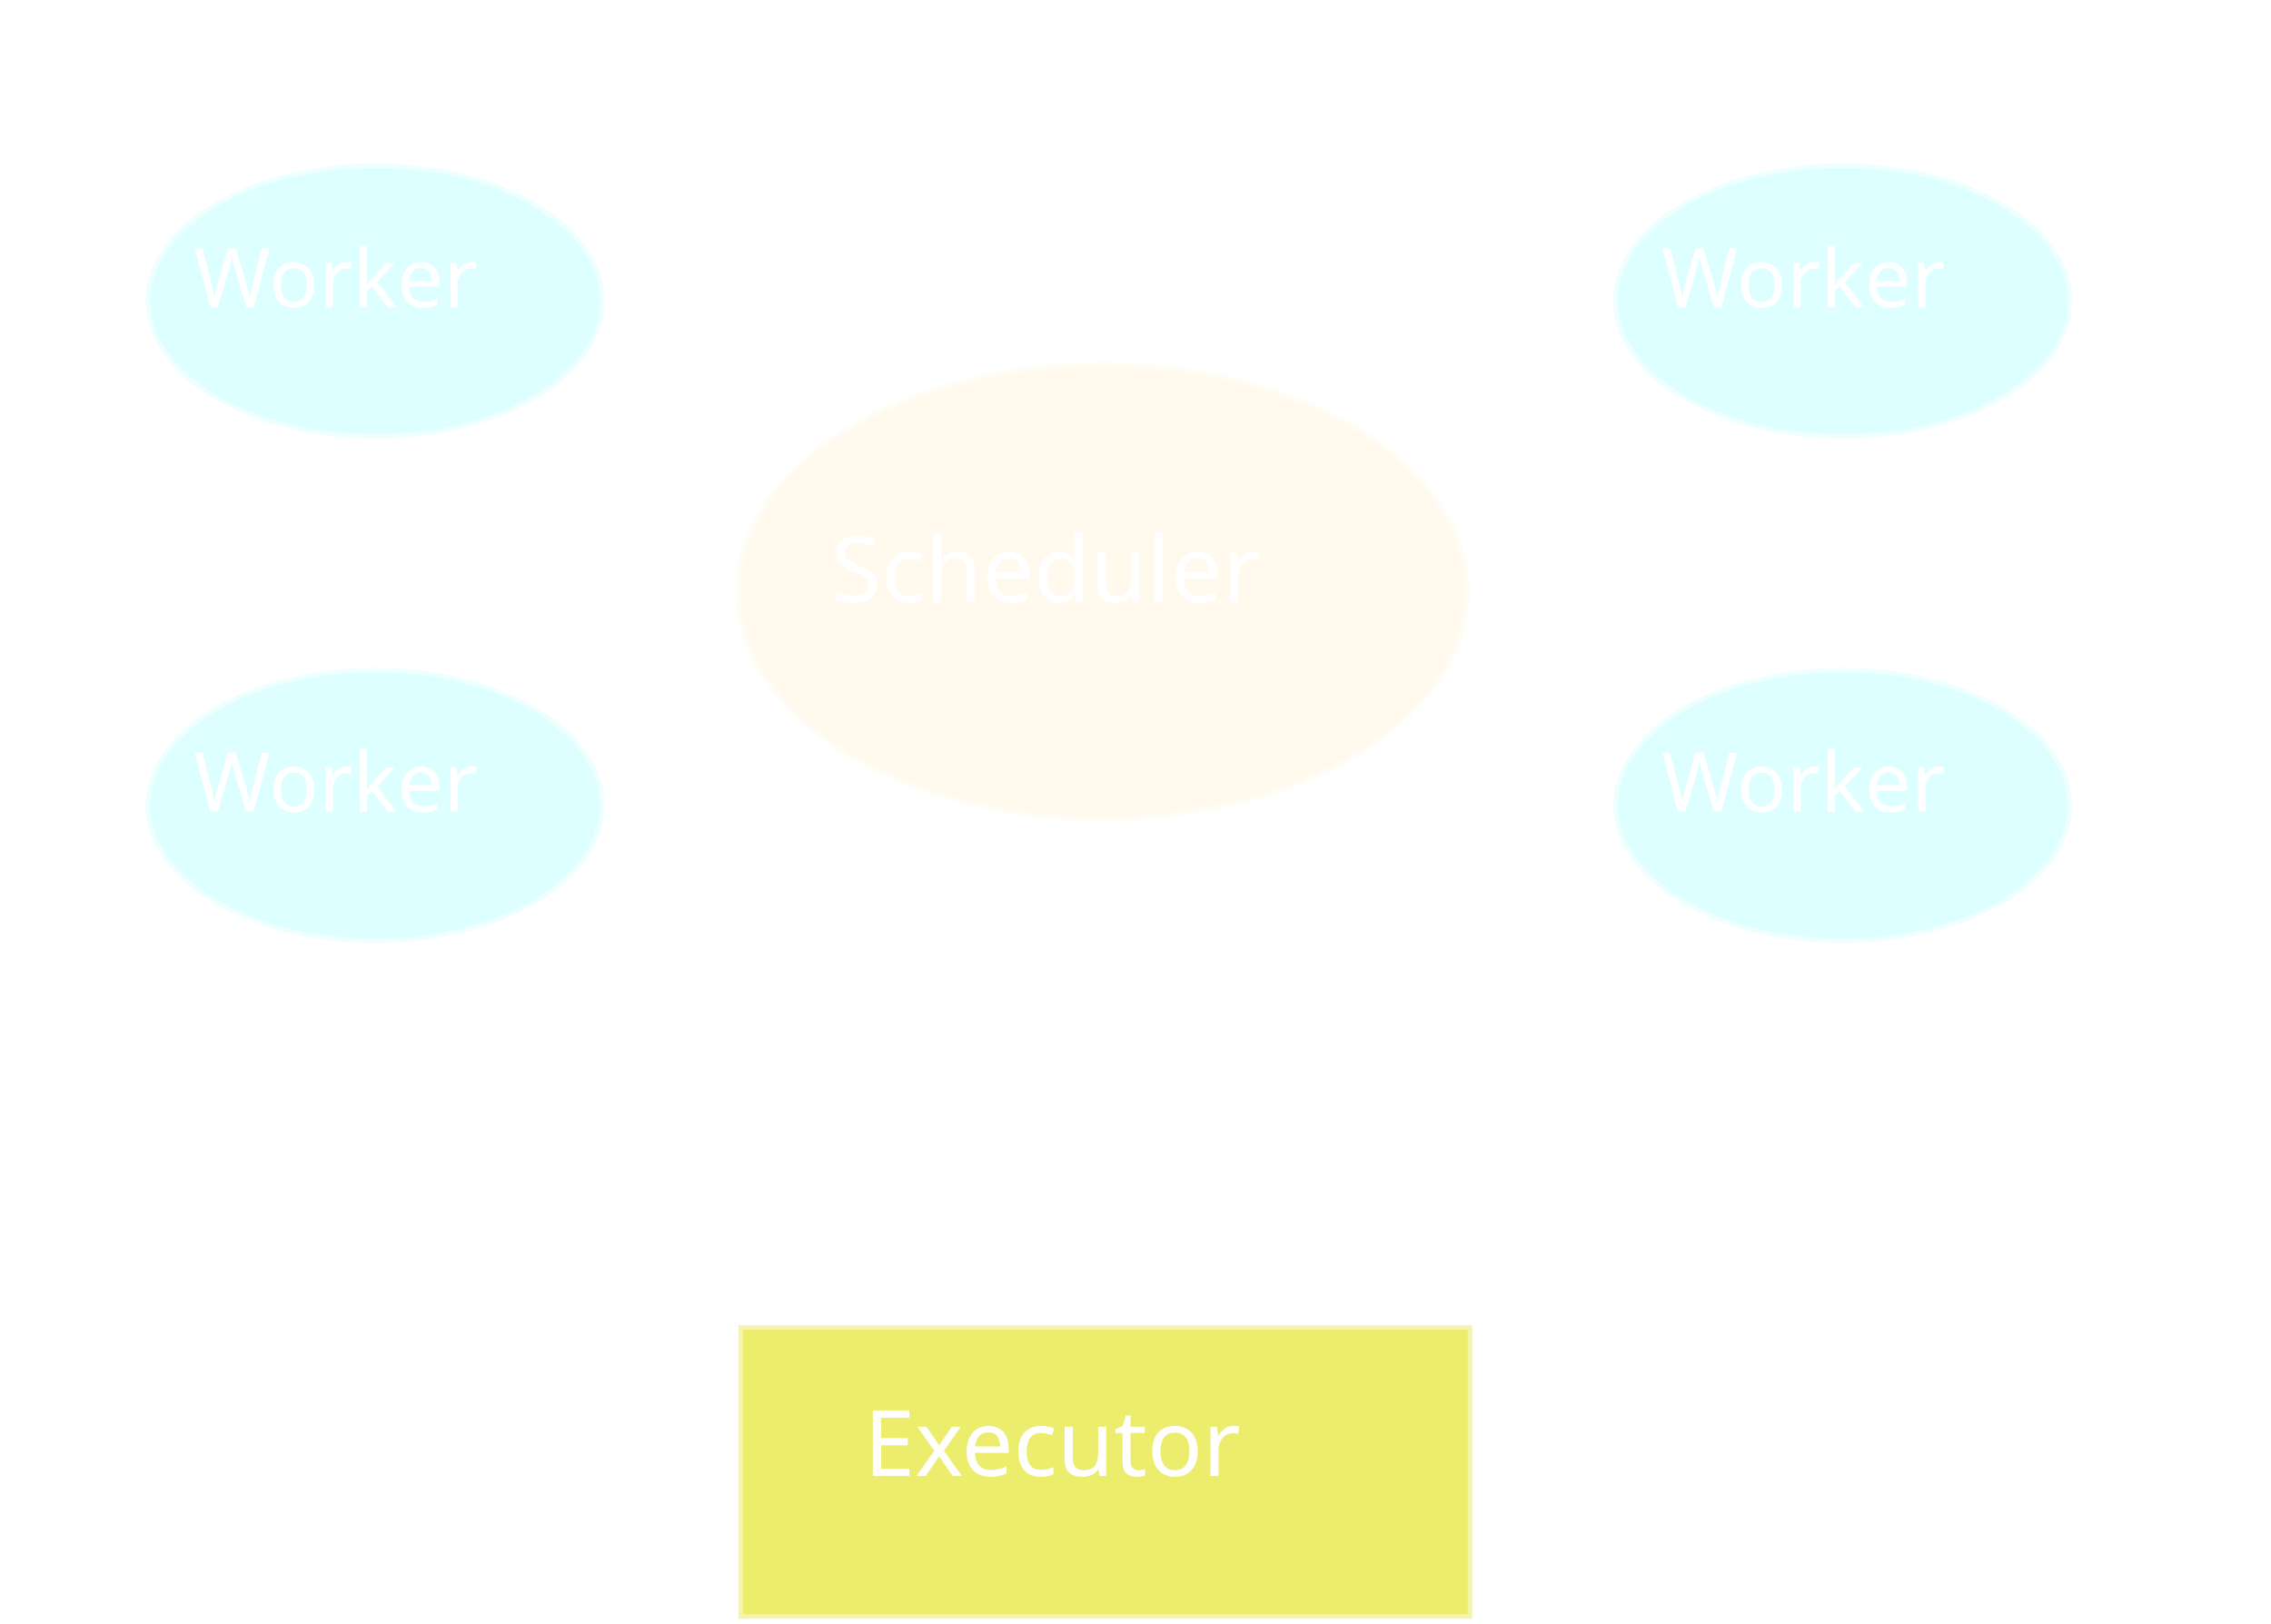
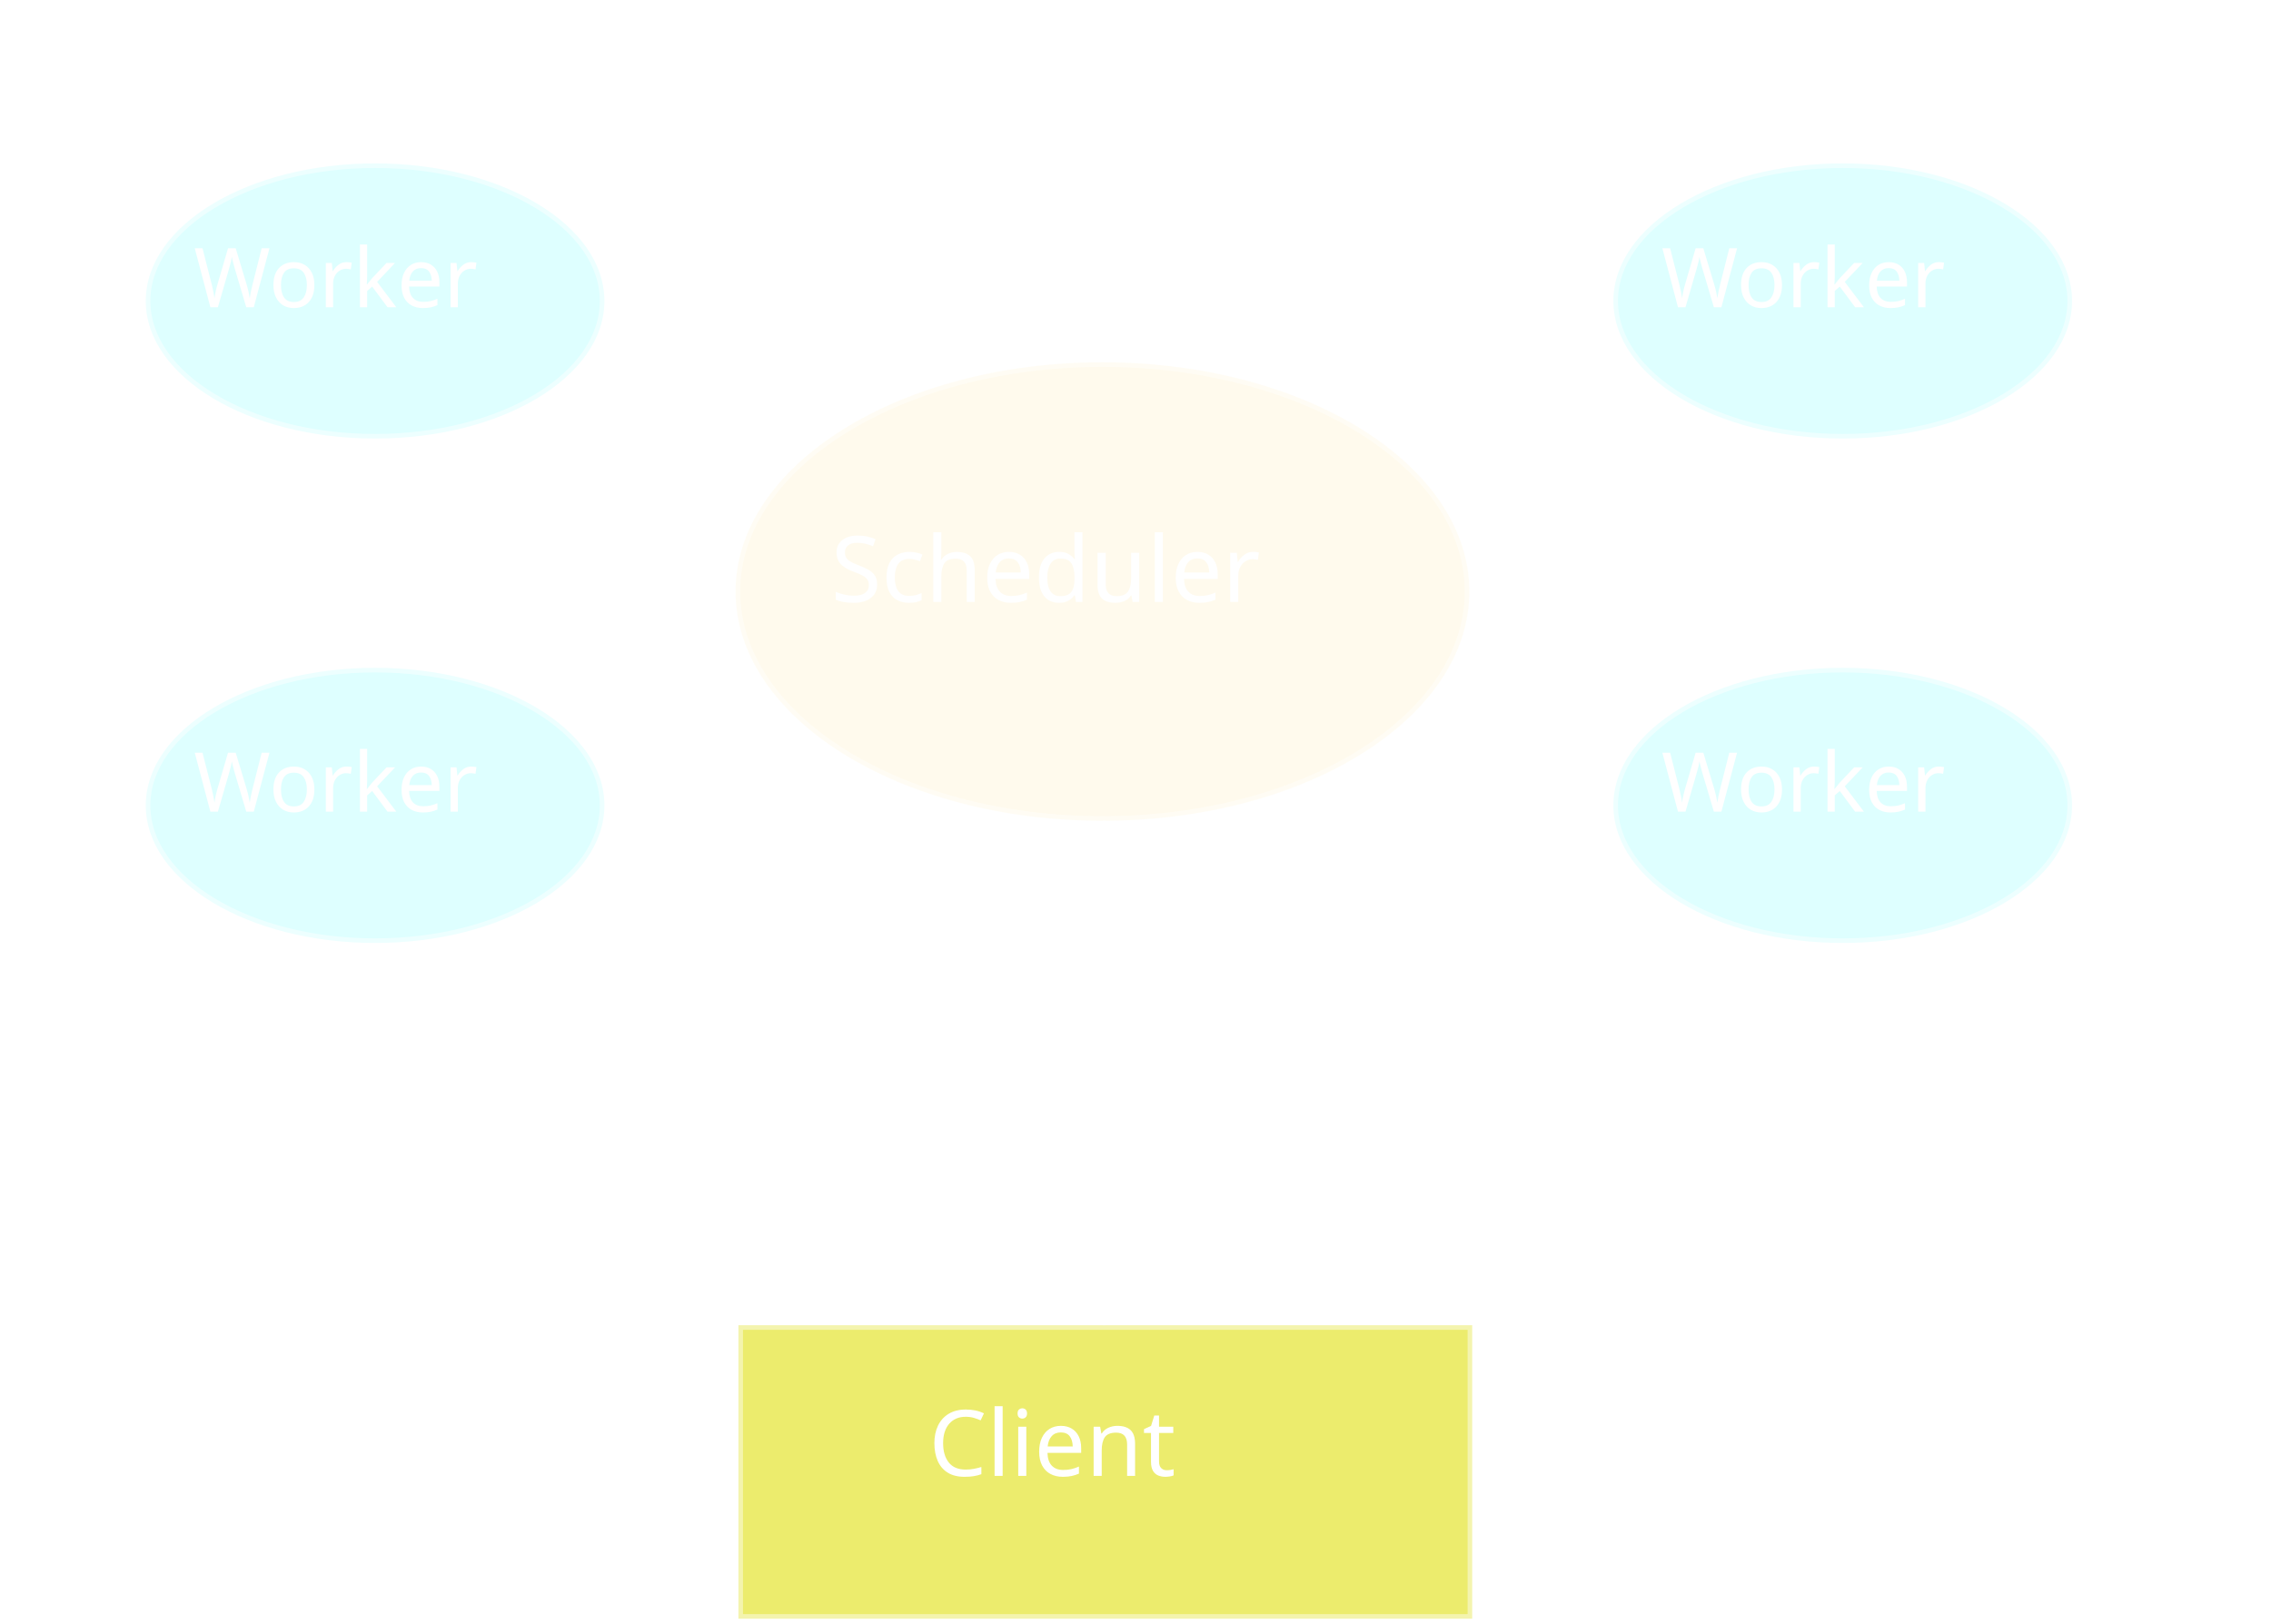
<svg xmlns="http://www.w3.org/2000/svg" width="1024" height="732.065" id="svg6397" version="1.1">
  <defs id="defs6399">
    <filter id="filter7307" x="0" y="0" width="1" height="1" color-interpolation-filters="sRGB">
      <feColorMatrix id="feColorMatrix7309" type="saturate" values="1" result="fbSourceGraphic" />
      <feColorMatrix id="feColorMatrix7311" in="fbSourceGraphic" values="-1 0 0 0 1 0 -1 0 0 1 0 0 -1 0 1 0 0 0 1 0 " />
    </filter>
    <filter id="filter7313" x="0" y="0" width="1" height="1" color-interpolation-filters="sRGB">
      <feColorMatrix id="feColorMatrix7315" type="saturate" values="1" result="fbSourceGraphic" />
      <feColorMatrix id="feColorMatrix7317" in="fbSourceGraphic" values="-1 0 0 0 1 0 -1 0 0 1 0 0 -1 0 1 0 0 0 1 0 " />
    </filter>
    <filter id="filter7319" x="0" y="0" width="1" height="1" color-interpolation-filters="sRGB">
      <feColorMatrix id="feColorMatrix7321" type="saturate" values="1" result="fbSourceGraphic" />
      <feColorMatrix id="feColorMatrix7323" in="fbSourceGraphic" values="-1 0 0 0 1 0 -1 0 0 1 0 0 -1 0 1 0 0 0 1 0 " />
    </filter>
    <filter id="filter7325" x="0" y="0" width="1" height="1" color-interpolation-filters="sRGB">
      <feColorMatrix id="feColorMatrix7327" type="saturate" values="1" result="fbSourceGraphic" />
      <feColorMatrix id="feColorMatrix7329" in="fbSourceGraphic" values="-1 0 0 0 1 0 -1 0 0 1 0 0 -1 0 1 0 0 0 1 0 " />
    </filter>
    <filter id="filter7331" x="0" y="0" width="1" height="1" color-interpolation-filters="sRGB">
      <feColorMatrix id="feColorMatrix7333" type="saturate" values="1" result="fbSourceGraphic" />
      <feColorMatrix id="feColorMatrix7335" in="fbSourceGraphic" values="-1 0 0 0 1 0 -1 0 0 1 0 0 -1 0 1 0 0 0 1 0 " />
    </filter>
    <filter id="filter7337" x="0" y="0" width="1" height="1" color-interpolation-filters="sRGB">
      <feColorMatrix id="feColorMatrix7339" type="saturate" values="1" result="fbSourceGraphic" />
      <feColorMatrix id="feColorMatrix7341" in="fbSourceGraphic" values="-1 0 0 0 1 0 -1 0 0 1 0 0 -1 0 1 0 0 0 1 0 " />
    </filter>
    <filter id="filter7343" x="0" y="0" width="1" height="1" color-interpolation-filters="sRGB">
      <feColorMatrix id="feColorMatrix7345" type="saturate" values="1" result="fbSourceGraphic" />
      <feColorMatrix id="feColorMatrix7347" in="fbSourceGraphic" values="-1 0 0 0 1 0 -1 0 0 1 0 0 -1 0 1 0 0 0 1 0 " />
    </filter>
    <filter id="filter7349" x="0" y="0" width="1" height="1" color-interpolation-filters="sRGB">
      <feColorMatrix id="feColorMatrix7351" type="saturate" values="1" result="fbSourceGraphic" />
      <feColorMatrix id="feColorMatrix7353" in="fbSourceGraphic" values="-1 0 0 0 1 0 -1 0 0 1 0 0 -1 0 1 0 0 0 1 0 " />
    </filter>
    <filter id="filter7355" x="0" y="0" width="1" height="1" color-interpolation-filters="sRGB">
      <feColorMatrix id="feColorMatrix7357" type="saturate" values="1" result="fbSourceGraphic" />
      <feColorMatrix id="feColorMatrix7359" in="fbSourceGraphic" values="-1 0 0 0 1 0 -1 0 0 1 0 0 -1 0 1 0 0 0 1 0 " />
    </filter>
    <filter id="filter7361" x="0" y="0" width="1" height="1" color-interpolation-filters="sRGB">
      <feColorMatrix id="feColorMatrix7363" type="saturate" values="1" result="fbSourceGraphic" />
      <feColorMatrix id="feColorMatrix7365" in="fbSourceGraphic" values="-1 0 0 0 1 0 -1 0 0 1 0 0 -1 0 1 0 0 0 1 0 " />
    </filter>
    <filter id="filter7367" x="0" y="0" width="1" height="1" color-interpolation-filters="sRGB">
      <feColorMatrix id="feColorMatrix7369" type="saturate" values="1" result="fbSourceGraphic" />
      <feColorMatrix id="feColorMatrix7371" in="fbSourceGraphic" values="-1 0 0 0 1 0 -1 0 0 1 0 0 -1 0 1 0 0 0 1 0 " />
    </filter>
    <filter id="filter7373" x="0" y="0" width="1" height="1" color-interpolation-filters="sRGB">
      <feColorMatrix id="feColorMatrix7375" type="saturate" values="1" result="fbSourceGraphic" />
      <feColorMatrix id="feColorMatrix7377" in="fbSourceGraphic" values="-1 0 0 0 1 0 -1 0 0 1 0 0 -1 0 1 0 0 0 1 0 " />
    </filter>
    <filter id="filter7379" x="0" y="0" width="1" height="1" color-interpolation-filters="sRGB">
      <feColorMatrix id="feColorMatrix7381" type="saturate" values="1" result="fbSourceGraphic" />
      <feColorMatrix id="feColorMatrix7383" in="fbSourceGraphic" values="-1 0 0 0 1 0 -1 0 0 1 0 0 -1 0 1 0 0 0 1 0 " />
    </filter>
    <filter id="filter7385" x="0" y="0" width="1" height="1" color-interpolation-filters="sRGB">
      <feColorMatrix id="feColorMatrix7387" type="saturate" values="1" result="fbSourceGraphic" />
      <feColorMatrix id="feColorMatrix7389" in="fbSourceGraphic" values="-1 0 0 0 1 0 -1 0 0 1 0 0 -1 0 1 0 0 0 1 0 " />
    </filter>
    <filter id="filter7391" x="0" y="0" width="1" height="1" color-interpolation-filters="sRGB">
      <feColorMatrix id="feColorMatrix7393" type="saturate" values="1" result="fbSourceGraphic" />
      <feColorMatrix id="feColorMatrix7395" in="fbSourceGraphic" values="-1 0 0 0 1 0 -1 0 0 1 0 0 -1 0 1 0 0 0 1 0 " />
    </filter>
    <filter id="filter7397" x="0" y="0" width="1" height="1" color-interpolation-filters="sRGB">
      <feColorMatrix id="feColorMatrix7399" type="saturate" values="1" result="fbSourceGraphic" />
      <feColorMatrix id="feColorMatrix7401" in="fbSourceGraphic" values="-1 0 0 0 1 0 -1 0 0 1 0 0 -1 0 1 0 0 0 1 0 " />
    </filter>
    <filter id="filter7403" x="0" y="0" width="1" height="1" color-interpolation-filters="sRGB">
      <feColorMatrix id="feColorMatrix7405" type="saturate" values="1" result="fbSourceGraphic" />
      <feColorMatrix id="feColorMatrix7407" in="fbSourceGraphic" values="-1 0 0 0 1 0 -1 0 0 1 0 0 -1 0 1 0 0 0 1 0 " />
    </filter>
    <filter id="filter7409" x="0" y="0" width="1" height="1" color-interpolation-filters="sRGB">
      <feColorMatrix id="feColorMatrix7411" type="saturate" values="1" result="fbSourceGraphic" />
      <feColorMatrix id="feColorMatrix7413" in="fbSourceGraphic" values="-1 0 0 0 1 0 -1 0 0 1 0 0 -1 0 1 0 0 0 1 0 " />
    </filter>
    <filter id="filter7415" x="0" y="0" width="1" height="1" color-interpolation-filters="sRGB">
      <feColorMatrix id="feColorMatrix7417" type="saturate" values="1" result="fbSourceGraphic" />
      <feColorMatrix id="feColorMatrix7419" in="fbSourceGraphic" values="-1 0 0 0 1 0 -1 0 0 1 0 0 -1 0 1 0 0 0 1 0 " />
    </filter>
    <filter id="filter7421" x="0" y="0" width="1" height="1" color-interpolation-filters="sRGB">
      <feColorMatrix id="feColorMatrix7423" type="saturate" values="1" result="fbSourceGraphic" />
      <feColorMatrix id="feColorMatrix7425" in="fbSourceGraphic" values="-1 0 0 0 1 0 -1 0 0 1 0 0 -1 0 1 0 0 0 1 0 " />
    </filter>
    <filter id="filter7427" x="0" y="0" width="1" height="1" color-interpolation-filters="sRGB">
      <feColorMatrix id="feColorMatrix7429" type="saturate" values="1" result="fbSourceGraphic" />
      <feColorMatrix id="feColorMatrix7431" in="fbSourceGraphic" values="-1 0 0 0 1 0 -1 0 0 1 0 0 -1 0 1 0 0 0 1 0 " />
    </filter>
    <filter id="filter7433" x="0" y="0" width="1" height="1" color-interpolation-filters="sRGB">
      <feColorMatrix id="feColorMatrix7435" type="saturate" values="1" result="fbSourceGraphic" />
      <feColorMatrix id="feColorMatrix7437" in="fbSourceGraphic" values="-1 0 0 0 1 0 -1 0 0 1 0 0 -1 0 1 0 0 0 1 0 " />
    </filter>
  </defs>
  <g id="layer1" transform="translate(-79,-145.3104)">
-     <path transform="matrix(2.067975,0,0,2.067975,121.1509,448.5423)" style="opacity:0.6;fill:#0040ff;fill-opacity:0.125;stroke:#000000;stroke-width:2;stroke-linecap:round;stroke-linejoin:round;stroke-miterlimit:4;stroke-opacity:0.443;stroke-dasharray:none;stroke-dashoffset:0;filter:url(#filter7307)" id="path6360" d="m 300,-17.638 c 0,27.614 -35.817,50 -80,50 -44.183,0 -80,-22.386 -80,-50 0,-27.614 35.817,-50 80,-50 44.183,0 80,22.386 80,50 z" />
+     <path transform="matrix(2.067975,0,0,2.067975,121.1509,448.5423)" style="opacity:0.6;fill:#0040ff;fill-opacity:0.125;stroke:#000000;stroke-width:2;stroke-linecap:round;stroke-linejoin:round;stroke-miterlimit:4;stroke-opacity:0.443;stroke-dasharray:none;stroke-dashoffset:0;filter:url(#filter7307)" id="path6360" d="m 300,-17.638 a 80,50 0 0 1 -80,50 80,50 0 0 1 -80,-50 80,50 0 0 1 80,-50 80,50 0 0 1 80,50 z" />
    <text xml:space="preserve" style="font-size:41.36px;font-style:normal;font-variant:normal;font-weight:normal;font-stretch:normal;text-align:center;line-height:125%;letter-spacing:0px;word-spacing:0px;text-anchor:middle;fill:#000000;fill-opacity:1;stroke:none;font-family:ubuntu;-inkscape-font-specification:ubuntu;filter:url(#filter7313)" x="577.382" y="416.76" id="text6362">
      <tspan id="tspan6364" x="577.382" y="416.76">Scheduler</tspan>
    </text>
-     <path transform="matrix(2.067975,0,0,2.067975,20.65453,503.6318)" style="opacity:0.6;fill:#ff0000;fill-opacity:0.224;stroke:#000000;stroke-width:2;stroke-linecap:round;stroke-linejoin:round;stroke-miterlimit:4;stroke-opacity:0.443;stroke-dasharray:none;stroke-dashoffset:0;filter:url(#filter7319)" id="path6366" d="m 480,2.362 c 0,16.569 -22.386,30 -50,30 -27.614,0 -50,-13.431 -50,-30 0,-16.569 22.386,-30 50,-30 27.614,0 50,13.431 50,30 z" />
+     <path transform="matrix(2.067975,0,0,2.067975,20.65453,503.6318)" style="opacity:0.6;fill:#ff0000;fill-opacity:0.224;stroke:#000000;stroke-width:2;stroke-linecap:round;stroke-linejoin:round;stroke-miterlimit:4;stroke-opacity:0.443;stroke-dasharray:none;stroke-dashoffset:0;filter:url(#filter7319)" id="path6366" d="M 480,2.362 A 50,30 0 0 1 430,32.362 50,30 0 0 1 380,2.362 50,30 0 0 1 430,-27.638 50,30 0 0 1 480,2.362 Z" />
    <text xml:space="preserve" style="font-size:24.816px;font-style:normal;font-variant:normal;font-weight:normal;font-stretch:normal;text-align:center;line-height:125%;letter-spacing:0px;word-spacing:0px;text-anchor:middle;fill:#000000;fill-opacity:1;stroke:none;font-family:ubuntu;-inkscape-font-specification:ubuntu;filter:url(#filter7325)" x="908.258" y="511.331" id="text6368">
      <tspan id="tspan6370" x="908.258" y="511.331" style="font-size:37.224px">Worker</tspan>
    </text>
-     <path transform="matrix(2.067975,0,0,2.067975,20.65453,276.1545)" style="opacity:0.6;fill:#ff0000;fill-opacity:0.224;stroke:#000000;stroke-width:2;stroke-linecap:round;stroke-linejoin:round;stroke-miterlimit:4;stroke-opacity:0.443;stroke-dasharray:none;stroke-dashoffset:0;filter:url(#filter7343)" id="path6366-2" d="m 480,2.362 c 0,16.569 -22.386,30 -50,30 -27.614,0 -50,-13.431 -50,-30 0,-16.569 22.386,-30 50,-30 27.614,0 50,13.431 50,30 z" />
+     <path transform="matrix(2.067975,0,0,2.067975,20.65453,276.1545)" style="opacity:0.6;fill:#ff0000;fill-opacity:0.224;stroke:#000000;stroke-width:2;stroke-linecap:round;stroke-linejoin:round;stroke-miterlimit:4;stroke-opacity:0.443;stroke-dasharray:none;stroke-dashoffset:0;filter:url(#filter7343)" id="path6366-2" d="M 480,2.362 A 50,30 0 0 1 430,32.362 50,30 0 0 1 380,2.362 50,30 0 0 1 430,-27.638 50,30 0 0 1 480,2.362 Z" />
    <text xml:space="preserve" style="font-size:24.816px;font-style:normal;font-variant:normal;font-weight:normal;font-stretch:normal;text-align:center;line-height:125%;letter-spacing:0px;word-spacing:0px;text-anchor:middle;fill:#000000;fill-opacity:1;stroke:none;font-family:ubuntu;-inkscape-font-specification:ubuntu;filter:url(#filter7349)" x="908.258" y="283.853" id="text6368-7">
      <tspan id="tspan6370-4" x="908.258" y="283.853" style="font-size:37.224px">Worker</tspan>
    </text>
-     <path transform="matrix(2.067975,0,0,2.067975,-641.0976,503.6318)" style="opacity:0.6;fill:#ff0000;fill-opacity:0.224;stroke:#000000;stroke-width:2;stroke-linecap:round;stroke-linejoin:round;stroke-miterlimit:4;stroke-opacity:0.443;stroke-dasharray:none;stroke-dashoffset:0;filter:url(#filter7355)" id="path6366-7" d="m 480,2.362 c 0,16.569 -22.386,30 -50,30 -27.614,0 -50,-13.431 -50,-30 0,-16.569 22.386,-30 50,-30 27.614,0 50,13.431 50,30 z" />
+     <path transform="matrix(2.067975,0,0,2.067975,-641.0976,503.6318)" style="opacity:0.6;fill:#ff0000;fill-opacity:0.224;stroke:#000000;stroke-width:2;stroke-linecap:round;stroke-linejoin:round;stroke-miterlimit:4;stroke-opacity:0.443;stroke-dasharray:none;stroke-dashoffset:0;filter:url(#filter7355)" id="path6366-7" d="M 480,2.362 A 50,30 0 0 1 430,32.362 50,30 0 0 1 380,2.362 50,30 0 0 1 430,-27.638 50,30 0 0 1 480,2.362 Z" />
    <text xml:space="preserve" style="font-size:24.816px;font-style:normal;font-variant:normal;font-weight:normal;font-stretch:normal;text-align:center;line-height:125%;letter-spacing:0px;word-spacing:0px;text-anchor:middle;fill:#000000;fill-opacity:1;stroke:none;font-family:ubuntu;-inkscape-font-specification:ubuntu;filter:url(#filter7361)" x="246.506" y="511.331" id="text6368-9">
      <tspan id="tspan6370-2" x="246.506" y="511.331" style="font-size:37.224px">Worker</tspan>
    </text>
-     <path transform="matrix(2.067975,0,0,2.067975,-641.0976,276.1545)" style="opacity:0.6;fill:#ff0000;fill-opacity:0.224;stroke:#000000;stroke-width:2;stroke-linecap:round;stroke-linejoin:round;stroke-miterlimit:4;stroke-opacity:0.443;stroke-dasharray:none;stroke-dashoffset:0;filter:url(#filter7367)" id="path6366-2-6" d="m 480,2.362 c 0,16.569 -22.386,30 -50,30 -27.614,0 -50,-13.431 -50,-30 0,-16.569 22.386,-30 50,-30 27.614,0 50,13.431 50,30 z" />
+     <path transform="matrix(2.067975,0,0,2.067975,-641.0976,276.1545)" style="opacity:0.6;fill:#ff0000;fill-opacity:0.224;stroke:#000000;stroke-width:2;stroke-linecap:round;stroke-linejoin:round;stroke-miterlimit:4;stroke-opacity:0.443;stroke-dasharray:none;stroke-dashoffset:0;filter:url(#filter7367)" id="path6366-2-6" d="M 480,2.362 A 50,30 0 0 1 430,32.362 50,30 0 0 1 380,2.362 50,30 0 0 1 430,-27.638 50,30 0 0 1 480,2.362 Z" />
    <text xml:space="preserve" style="font-size:24.816px;font-style:normal;font-variant:normal;font-weight:normal;font-stretch:normal;text-align:center;line-height:125%;letter-spacing:0px;word-spacing:0px;text-anchor:middle;fill:#000000;fill-opacity:1;stroke:none;font-family:ubuntu;-inkscape-font-specification:ubuntu;filter:url(#filter7373)" x="246.506" y="283.853" id="text6368-7-4">
      <tspan id="tspan6370-4-6" x="246.506" y="283.853" style="font-size:37.224px">Worker</tspan>
    </text>
-     <path style="fill:none;stroke:#000000;stroke-width:2.068px;stroke-linecap:butt;stroke-linejoin:miter;stroke-opacity:1;filter:url(#filter7379)" d="m 340.999,481.207 85.376,-25.107" id="path6584" />
-     <path style="fill:none;stroke:#000000;stroke-width:2.068px;stroke-linecap:butt;stroke-linejoin:miter;stroke-opacity:1;filter:url(#filter7385)" d="m 334.206,315.427 102.488,40.945" id="path6586" />
-     <path style="fill:none;stroke:#000000;stroke-width:2.068px;stroke-linecap:butt;stroke-linejoin:miter;stroke-opacity:1;filter:url(#filter7391)" d="M 716.22,357.064 823.349,315.01" id="path6588" />
-     <path style="fill:none;stroke:#000000;stroke-width:2.068px;stroke-linecap:butt;stroke-linejoin:miter;stroke-opacity:1;filter:url(#filter7397)" d="M 816.704,481.591 726.307,455.47" id="path6590" />
+     <path style="fill:none;stroke:#000000;stroke-width:2.068px;stroke-linecap:butt;stroke-linejoin:miter;stroke-opacity:1;filter:url(#filter7379)" d="m 340.977,481.213 85.434,-25.124" id="path6584" />
+     <path style="fill:none;stroke:#000000;stroke-width:2.068px;stroke-linecap:butt;stroke-linejoin:miter;stroke-opacity:1;filter:url(#filter7385)" d="m 334.196,315.423 102.518,40.957" id="path6586" />
+     <path style="fill:none;stroke:#000000;stroke-width:2.068px;stroke-linecap:butt;stroke-linejoin:miter;stroke-opacity:1;filter:url(#filter7391)" d="M 716.199,357.073 823.36,315.005" id="path6588" />
+     <path style="fill:none;stroke:#000000;stroke-width:2.068px;stroke-linecap:butt;stroke-linejoin:miter;stroke-opacity:1;filter:url(#filter7397)" d="M 816.727,481.598 726.268,455.459" id="path6590" />
    <rect style="opacity:0.6;fill:#2020f3;fill-opacity:1;stroke:#000000;stroke-width:4.136;stroke-linecap:round;stroke-linejoin:round;stroke-miterlimit:4;stroke-opacity:0.443;stroke-dasharray:none;stroke-dashoffset:0;filter:url(#filter7403)" id="rect6594" width="330.876" height="132.35" x="411.944" y="742.944" />
-     <text xml:space="preserve" style="font-size:41.36px;font-style:normal;font-variant:normal;font-weight:normal;font-stretch:normal;text-align:center;line-height:125%;letter-spacing:0px;word-spacing:0px;text-anchor:middle;fill:#000000;fill-opacity:1;stroke:none;font-family:ubuntu;-inkscape-font-specification:ubuntu;filter:url(#filter7409)" x="580.336" y="810.892" id="text7104">
-       <tspan id="tspan7106" x="580.336" y="810.892">Executor</tspan>
+     <text xml:space="preserve" style="font-style:normal;font-variant:normal;font-weight:normal;font-stretch:normal;font-size:41.36px;line-height:125%;font-family:ubuntu;-inkscape-font-specification:ubuntu;text-align:center;letter-spacing:0px;word-spacing:0px;text-anchor:middle;fill:#000000;fill-opacity:1;stroke:none;filter:url(#filter7409)" x="580.336" y="810.892" id="text7104">
+       <tspan id="tspan7106" x="580.336" y="810.892">Client</tspan>
    </text>
-     <path style="fill:none;stroke:#000000;stroke-width:2.068px;stroke-linecap:butt;stroke-linejoin:miter;stroke-opacity:1;filter:url(#filter7415)" d="M 577.169,742.944 576.438,515.466" id="path7108" />
+     <path style="fill:none;stroke:#000000;stroke-width:2.068px;stroke-linecap:butt;stroke-linejoin:miter;stroke-opacity:1;filter:url(#filter7415)" d="m 577.169,742.944 -0.731,-227.479" id="path7108" />
    <rect style="opacity:0.6;fill:#050000;fill-opacity:0.063;stroke:#000000;stroke-width:4.136;stroke-linecap:round;stroke-linejoin:round;stroke-miterlimit:4;stroke-opacity:0.443;stroke-dasharray:none;stroke-dashoffset:0;filter:url(#filter7421)" id="rect7112" width="992.628" height="529.401" x="81.068" y="147.367" />
    <text xml:space="preserve" style="font-size:24.816px;font-style:normal;font-variant:normal;font-weight:normal;font-stretch:normal;text-align:center;line-height:125%;letter-spacing:0px;word-spacing:0px;text-anchor:middle;fill:#000000;fill-opacity:1;stroke:none;font-family:ubuntu;-inkscape-font-specification:ubuntu;filter:url(#filter7427)" x="763.5" y="630.682" id="text7114">
      <tspan id="tspan7116" x="763.5" y="630.682" style="font-size:33.088px">Same network</tspan>
    </text>
    <text xml:space="preserve" style="font-size:24.816px;font-style:normal;font-variant:normal;font-weight:normal;font-stretch:normal;text-align:center;line-height:125%;letter-spacing:0px;word-spacing:0px;text-anchor:middle;fill:#000000;fill-opacity:1;stroke:none;font-family:ubuntu;-inkscape-font-specification:ubuntu;filter:url(#filter7433)" x="941.346" y="809.119" id="text7118">
      <tspan id="tspan7120" x="941.346" y="809.119" style="font-size:33.088px">User Machine (laptop)</tspan>
    </text>
  </g>
</svg>
